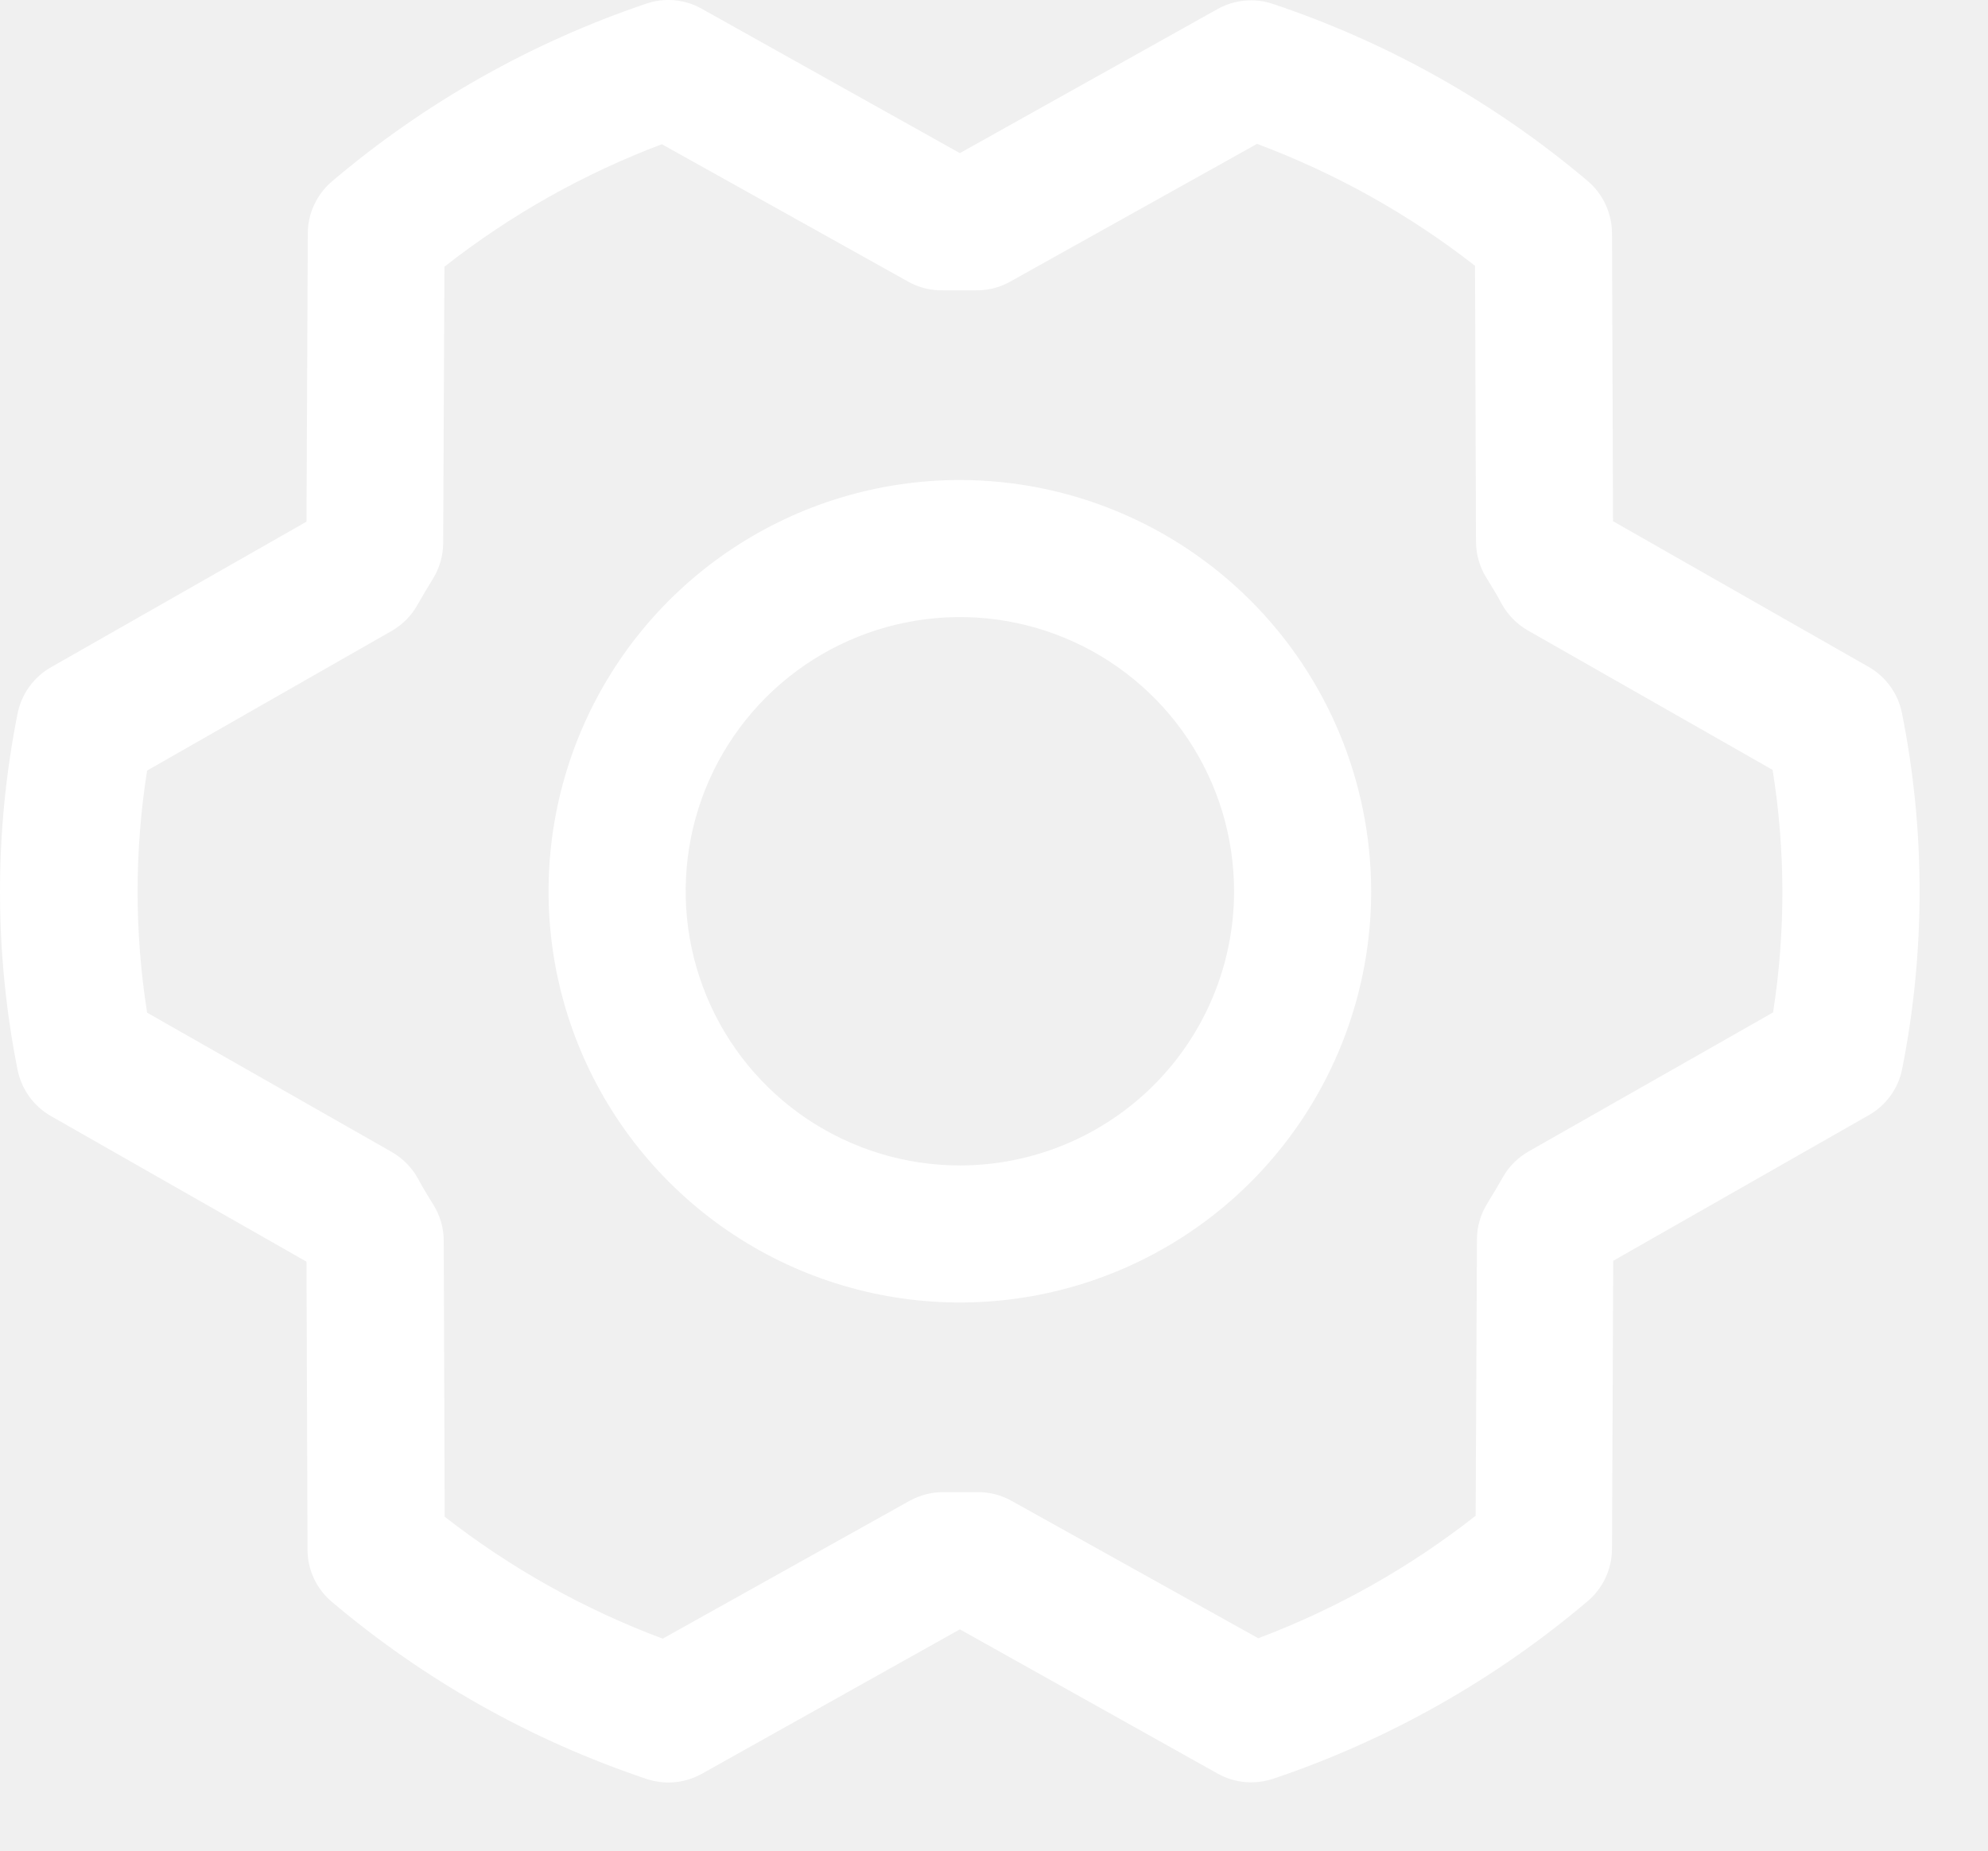
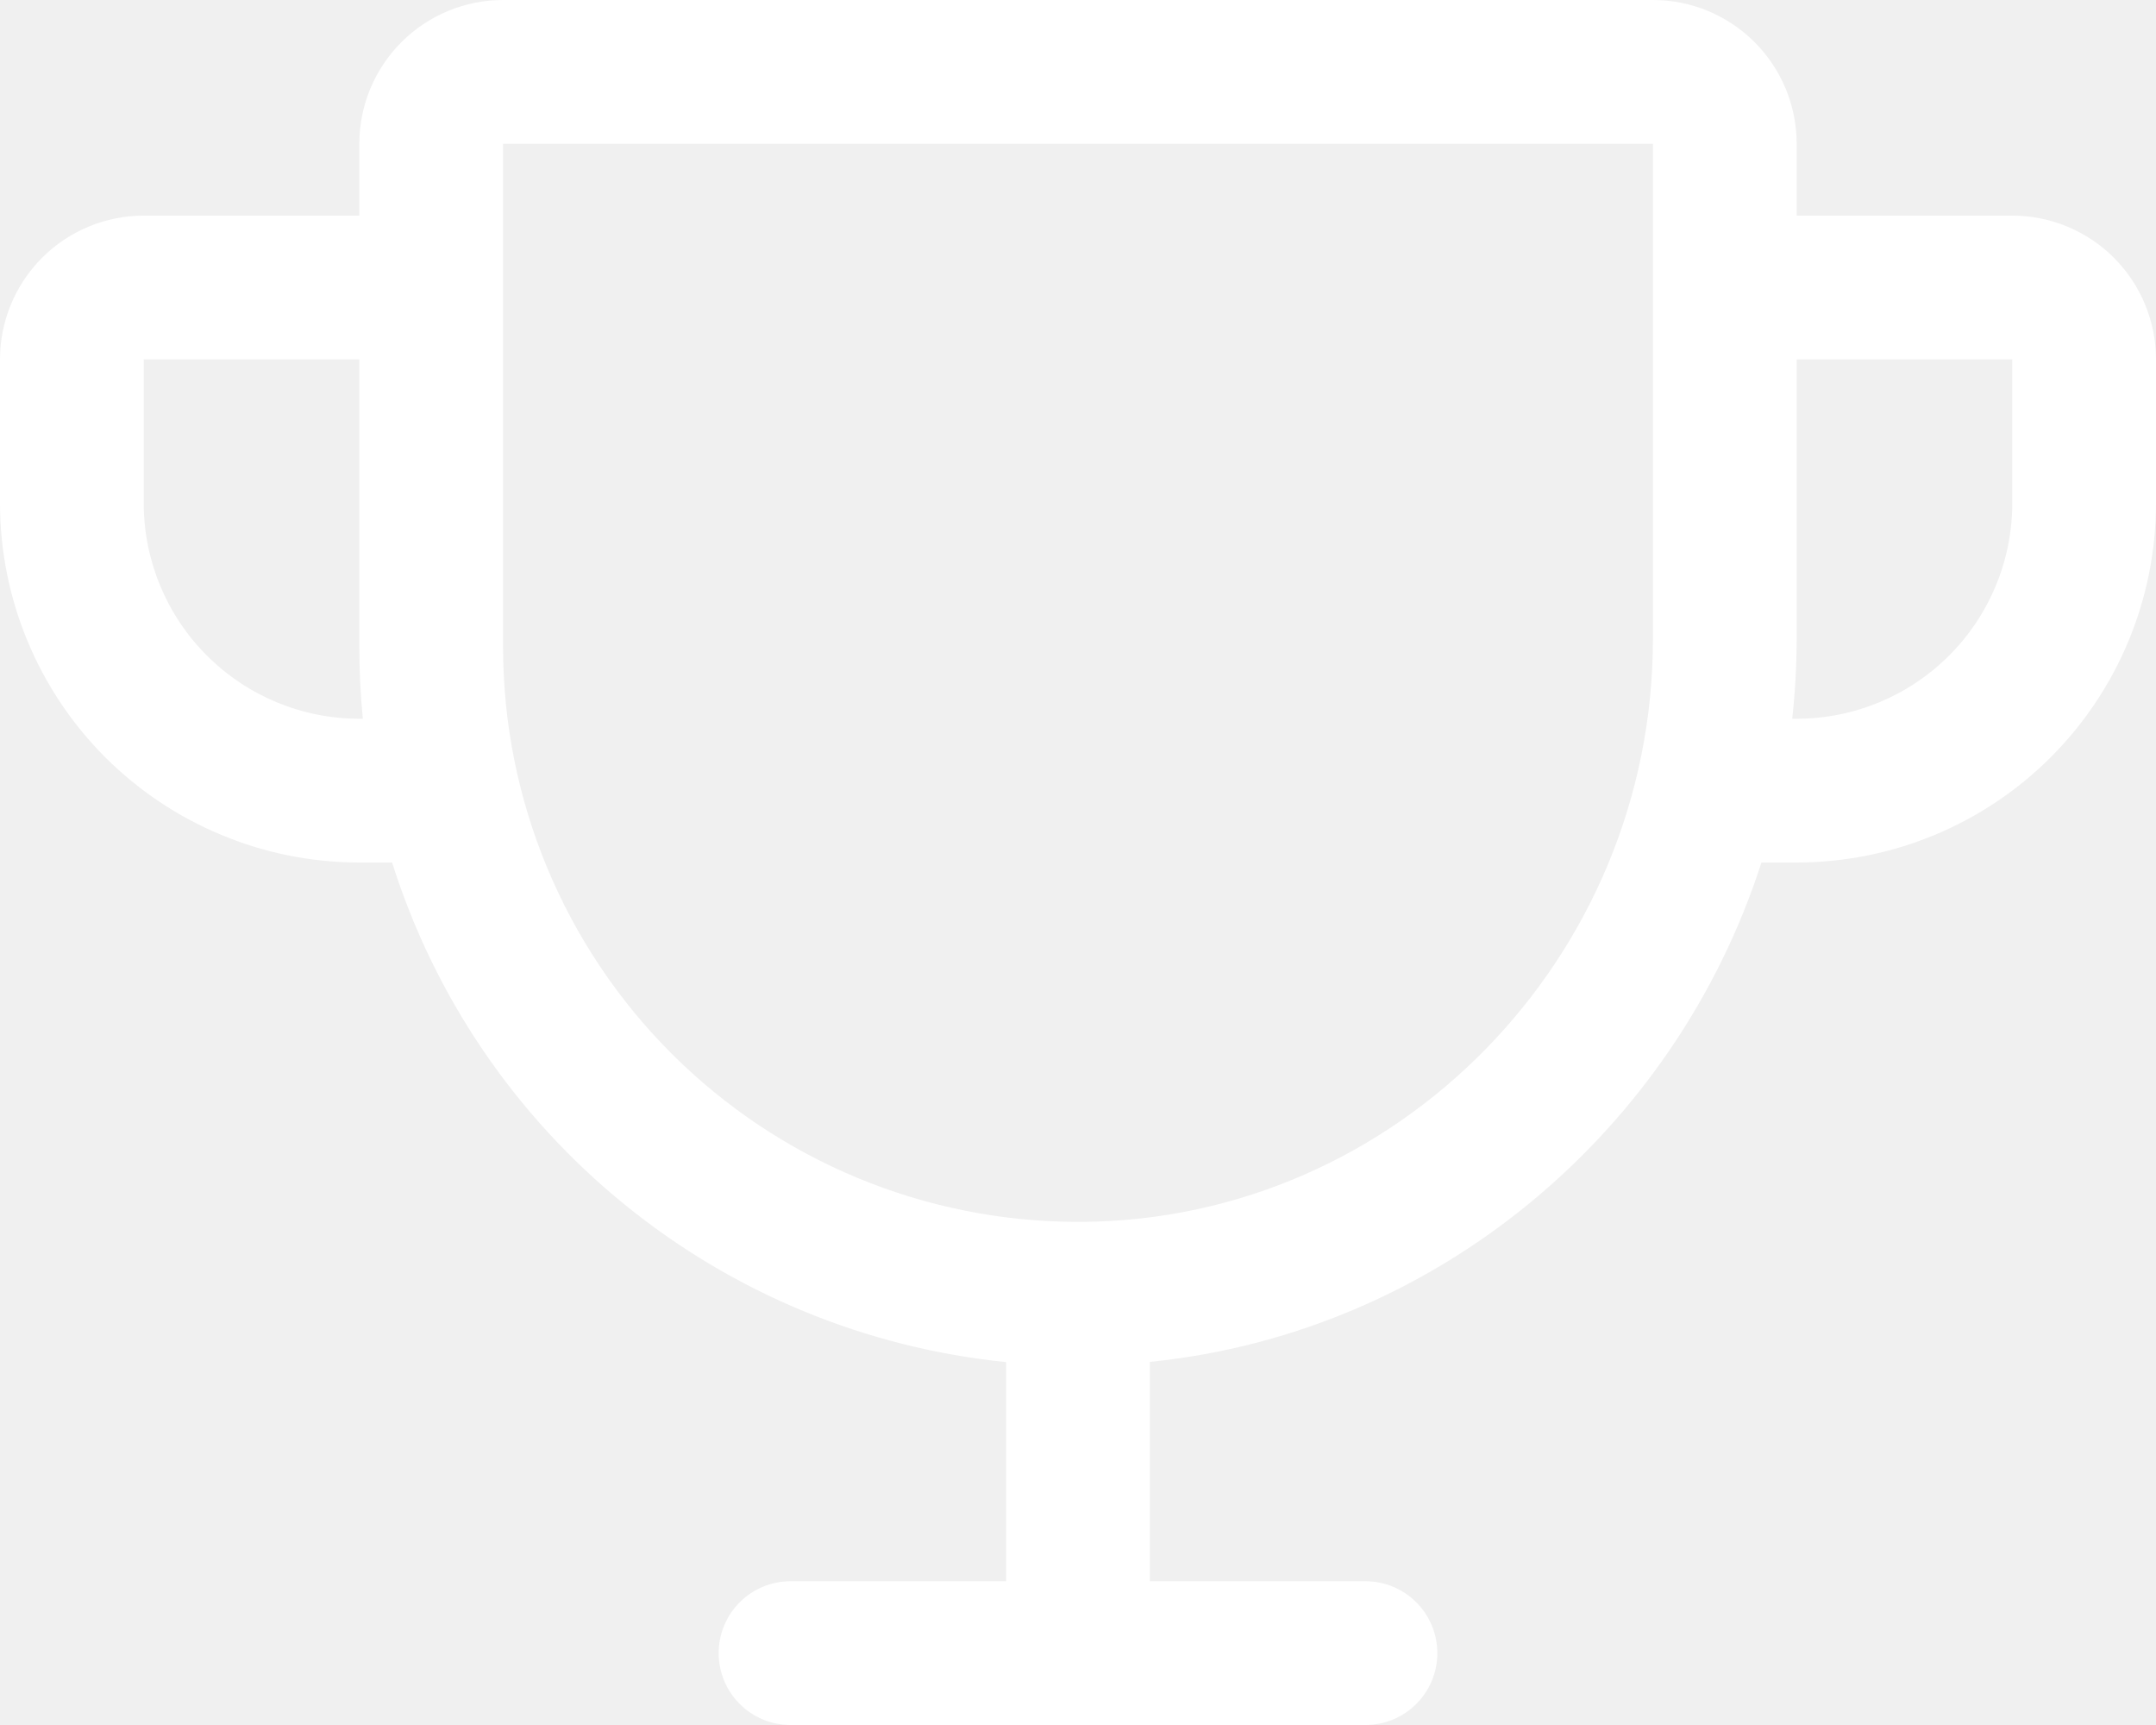
- <svg xmlns="http://www.w3.org/2000/svg" width="29" height="27" viewBox="0 0 29 27" fill="none">
-   <path d="M14.002 7.003C12.816 7.003 11.655 7.355 10.669 8.014C9.682 8.673 8.913 9.61 8.459 10.707C8.005 11.803 7.886 13.009 8.117 14.173C8.349 15.337 8.92 16.406 9.76 17.245C10.599 18.084 11.668 18.656 12.832 18.887C13.995 19.119 15.202 19 16.298 18.546C17.395 18.092 18.332 17.323 18.991 16.336C19.65 15.349 20.002 14.189 20.002 13.003C20 11.412 19.368 9.887 18.243 8.762C17.118 7.637 15.593 7.004 14.002 7.003ZM14.002 17.003C13.211 17.003 12.438 16.768 11.78 16.329C11.122 15.889 10.609 15.264 10.307 14.533C10.004 13.803 9.925 12.998 10.079 12.222C10.233 11.446 10.614 10.734 11.174 10.174C11.733 9.615 12.446 9.234 13.222 9.08C13.998 8.925 14.802 9.004 15.533 9.307C16.264 9.61 16.889 10.123 17.328 10.78C17.768 11.438 18.002 12.212 18.002 13.003C18.002 14.064 17.581 15.081 16.831 15.831C16.081 16.581 15.063 17.003 14.002 17.003ZM27.745 10.404C27.717 10.263 27.659 10.13 27.575 10.014C27.491 9.897 27.383 9.8 27.258 9.729L23.53 7.604L23.515 3.401C23.514 3.257 23.482 3.114 23.421 2.983C23.36 2.851 23.271 2.735 23.161 2.641C21.808 1.497 20.251 0.621 18.571 0.058C18.439 0.013 18.299 -0.004 18.159 0.009C18.02 0.022 17.885 0.063 17.763 0.131L14.002 2.234L10.237 0.128C10.115 0.059 9.98 0.017 9.841 0.004C9.701 -0.009 9.561 0.008 9.428 0.053C7.75 0.62 6.194 1.5 4.843 2.646C4.733 2.74 4.644 2.856 4.583 2.987C4.522 3.118 4.49 3.261 4.49 3.405L4.471 7.611L0.742 9.736C0.617 9.807 0.509 9.905 0.426 10.021C0.342 10.137 0.284 10.271 0.256 10.412C-0.085 12.126 -0.085 13.892 0.256 15.607C0.284 15.747 0.342 15.88 0.426 15.997C0.509 16.113 0.617 16.21 0.742 16.282L4.471 18.407L4.486 22.609C4.486 22.754 4.518 22.897 4.579 23.028C4.64 23.159 4.729 23.275 4.84 23.369C6.192 24.513 7.75 25.39 9.43 25.953C9.562 25.997 9.702 26.014 9.841 26.001C9.98 25.989 10.115 25.947 10.237 25.879L14.002 23.771L17.767 25.878C17.916 25.961 18.084 26.004 18.255 26.003C18.364 26.003 18.472 25.985 18.576 25.95C20.254 25.384 21.81 24.505 23.161 23.359C23.271 23.266 23.36 23.149 23.421 23.018C23.482 22.887 23.514 22.745 23.515 22.6L23.533 18.394L27.262 16.269C27.387 16.198 27.495 16.101 27.579 15.984C27.663 15.868 27.721 15.735 27.748 15.594C28.088 13.88 28.087 12.117 27.745 10.404ZM25.87 14.768L22.298 16.799C22.142 16.888 22.012 17.017 21.923 17.174C21.851 17.299 21.775 17.431 21.697 17.556C21.598 17.714 21.545 17.896 21.545 18.083L21.526 22.114C20.566 22.868 19.497 23.471 18.355 23.901L14.752 21.894C14.603 21.811 14.434 21.768 14.263 21.769H14.24C14.088 21.769 13.936 21.769 13.785 21.769C13.606 21.765 13.429 21.808 13.272 21.894L9.667 23.907C8.523 23.479 7.45 22.879 6.487 22.128L6.473 18.103C6.473 17.916 6.42 17.733 6.321 17.575C6.243 17.45 6.167 17.325 6.096 17.193C6.008 17.034 5.878 16.902 5.721 16.81L2.146 14.774C1.961 13.604 1.961 12.412 2.146 11.242L5.711 9.206C5.867 9.117 5.997 8.988 6.086 8.831C6.158 8.706 6.235 8.574 6.312 8.449C6.411 8.291 6.464 8.109 6.465 7.923L6.483 3.891C7.443 3.138 8.513 2.535 9.655 2.104L13.252 4.111C13.409 4.198 13.586 4.241 13.765 4.236C13.916 4.236 14.068 4.236 14.22 4.236C14.399 4.241 14.575 4.198 14.732 4.111L18.337 2.099C19.482 2.527 20.554 3.126 21.517 3.878L21.531 7.903C21.532 8.089 21.584 8.272 21.683 8.43C21.761 8.555 21.837 8.68 21.908 8.813C21.997 8.972 22.126 9.104 22.283 9.195L25.858 11.232C26.046 12.403 26.048 13.596 25.865 14.768H25.87Z" fill="white" />
+ <svg xmlns="http://www.w3.org/2000/svg" width="30" height="24" viewBox="0 0 30 24" fill="none">
+   <path d="M28 3H25V2C25 1.47 24.789 0.961 24.414 0.586C24.039 0.211 23.53 0 23 0H7C6.47 0 5.961 0.211 5.586 0.586C5.211 0.961 5 1.47 5 2V3H2C1.47 3 0.961 3.211 0.586 3.586C0.211 3.961 0 4.47 0 5V7C0 8.326 0.527 9.598 1.464 10.536C1.929 11 2.48 11.368 3.087 11.619C3.693 11.871 4.343 12 5 12H5.456C6.045 13.867 7.168 15.52 8.687 16.755C10.205 17.991 12.052 18.754 14 18.951V22H11C10.735 22 10.48 22.105 10.293 22.293C10.105 22.48 10 22.735 10 23C10 23.265 10.105 23.52 10.293 23.707C10.48 23.895 10.735 24 11 24H19C19.265 24 19.52 23.895 19.707 23.707C19.895 23.52 20 23.265 20 23C20 22.735 19.895 22.48 19.707 22.293C19.52 22.105 19.265 22 19 22H16V18.948C19.992 18.544 23.305 15.742 24.51 12H25C26.326 12 27.598 11.473 28.535 10.536C29.473 9.598 30 8.326 30 7V5C30 4.47 29.789 3.961 29.414 3.586C29.039 3.211 28.53 3 28 3ZM5 10C4.204 10 3.441 9.684 2.879 9.121C2.316 8.559 2 7.796 2 7V5H5V9C5 9.333 5.016 9.667 5.049 10H5ZM23 8.887C23 13.328 19.439 16.968 15.061 17H15C12.878 17 10.843 16.157 9.343 14.657C7.843 13.157 7 11.122 7 9V2H23V8.887ZM28 7C28 7.796 27.684 8.559 27.121 9.121C26.559 9.684 25.796 10 25 10H24.938C24.979 9.631 24.999 9.259 25 8.887V5H28V7Z" fill="white" />
</svg>
